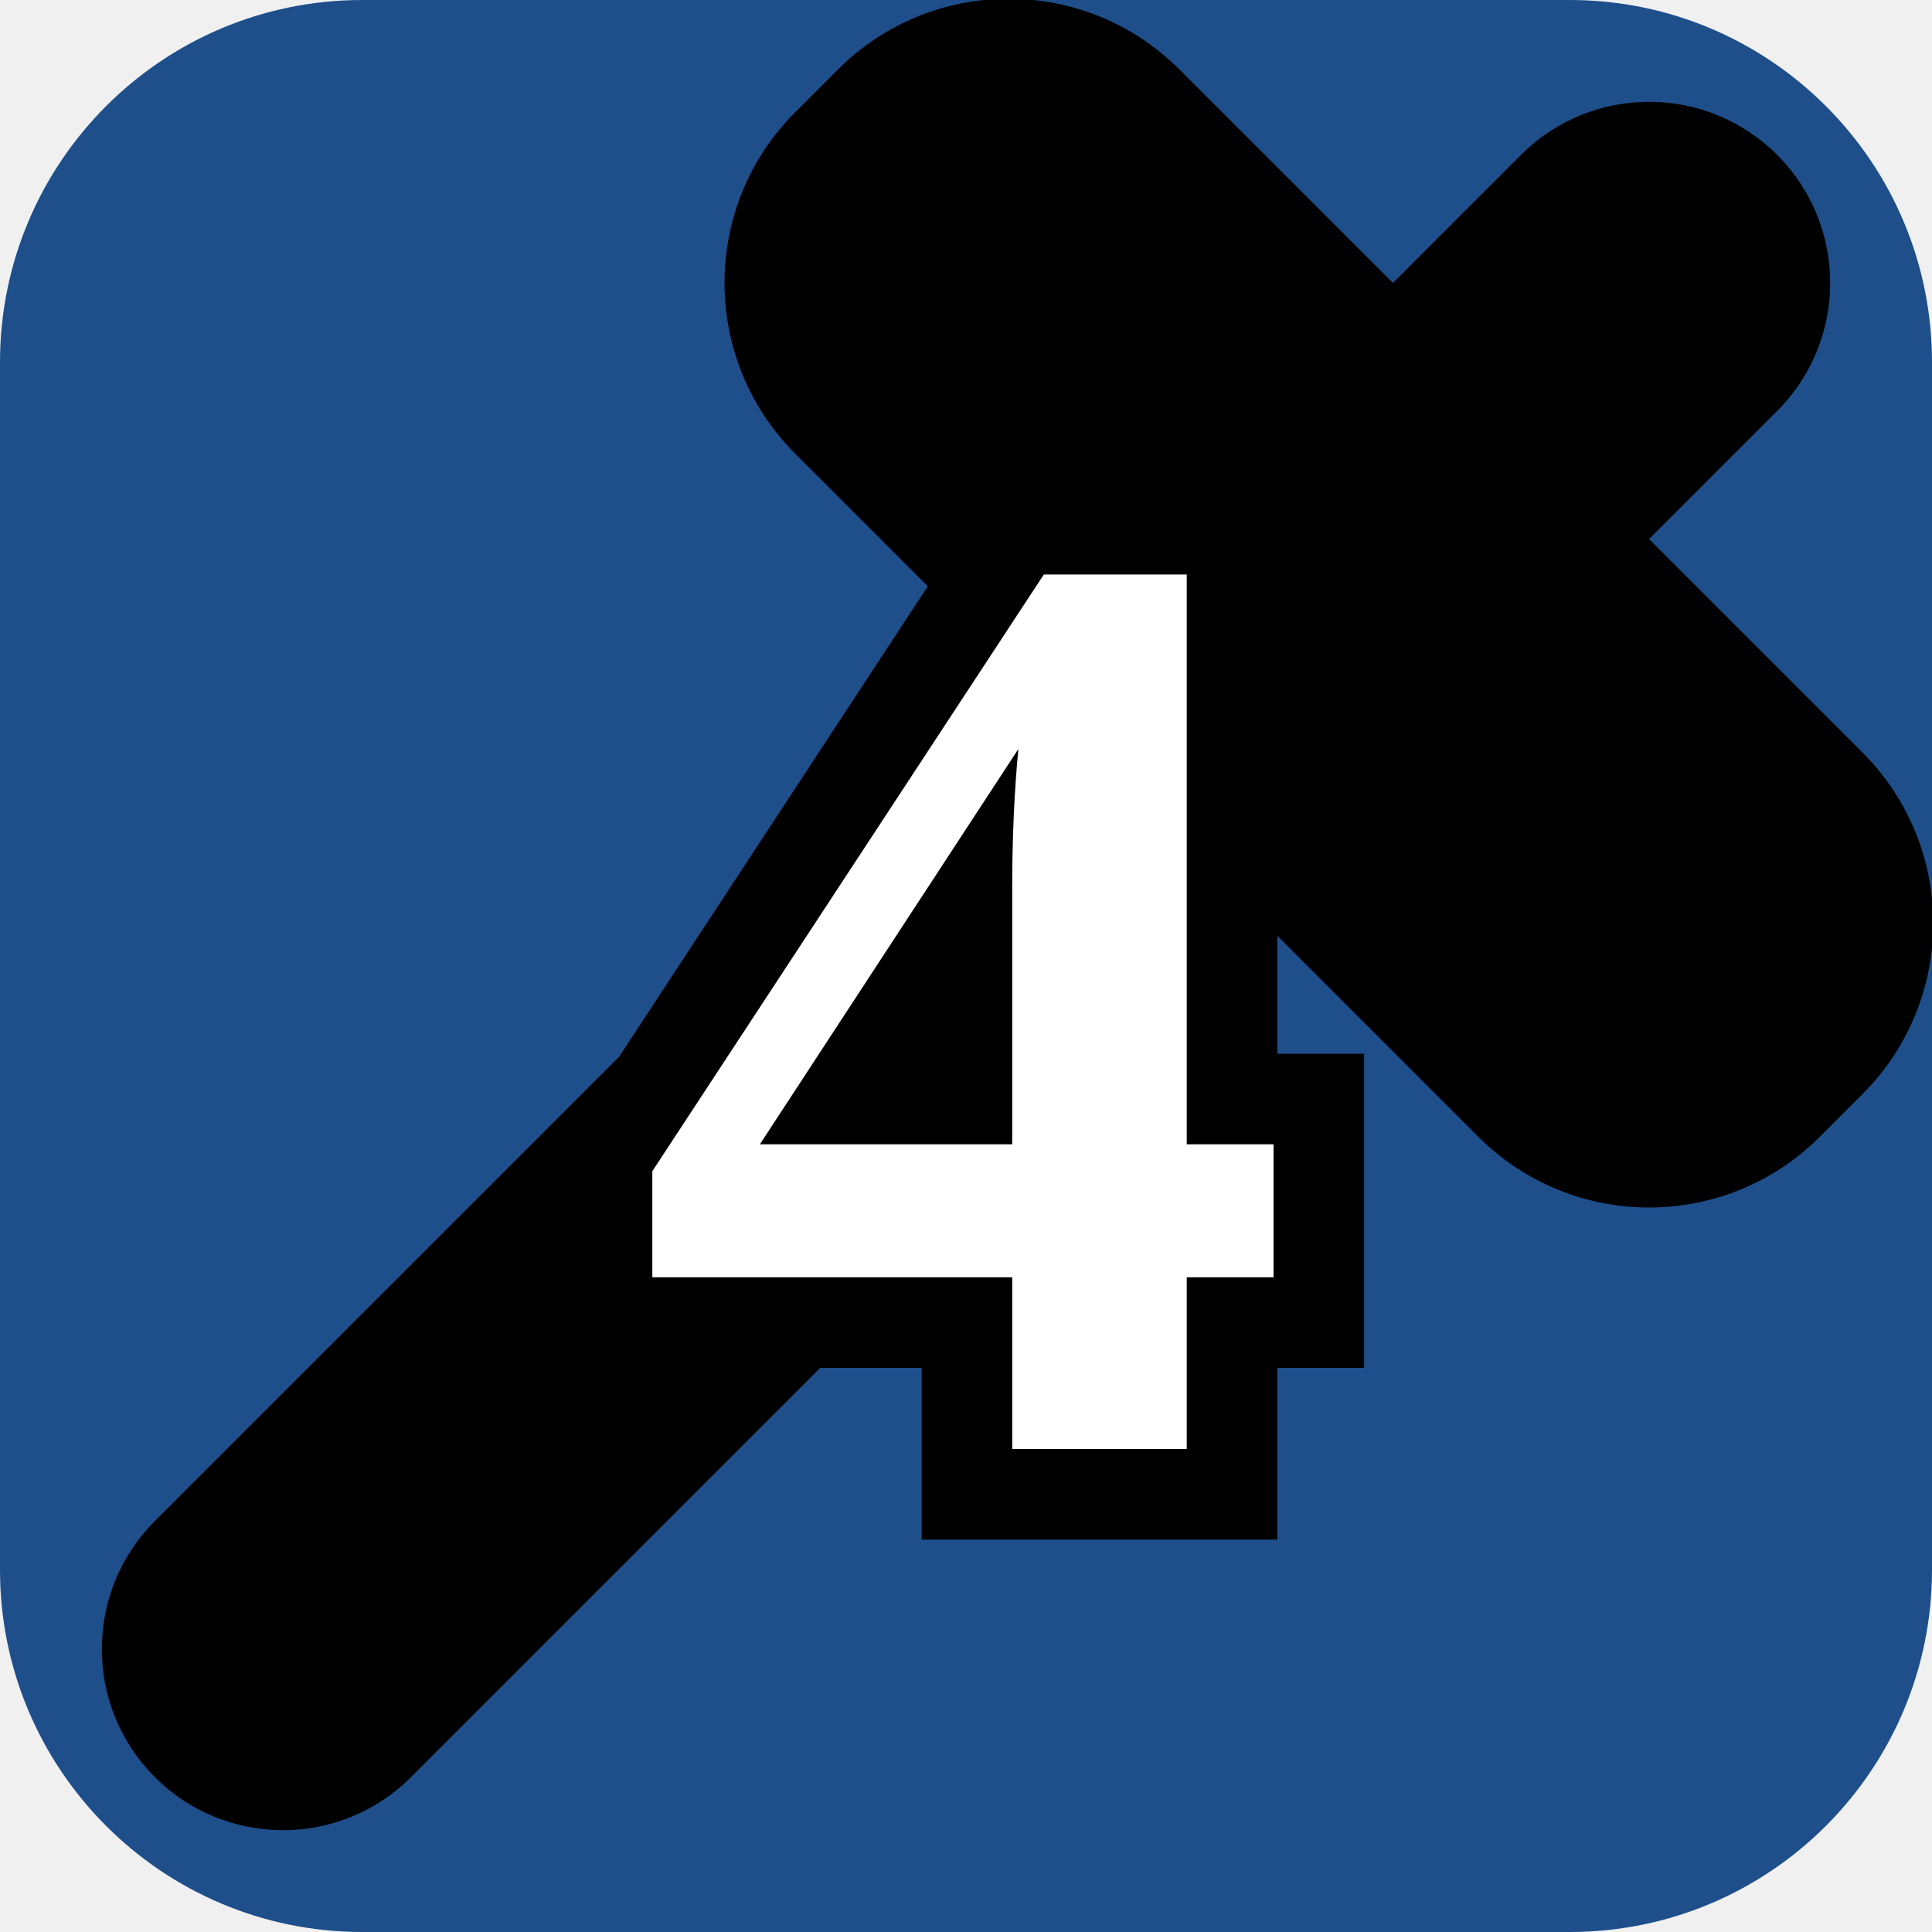
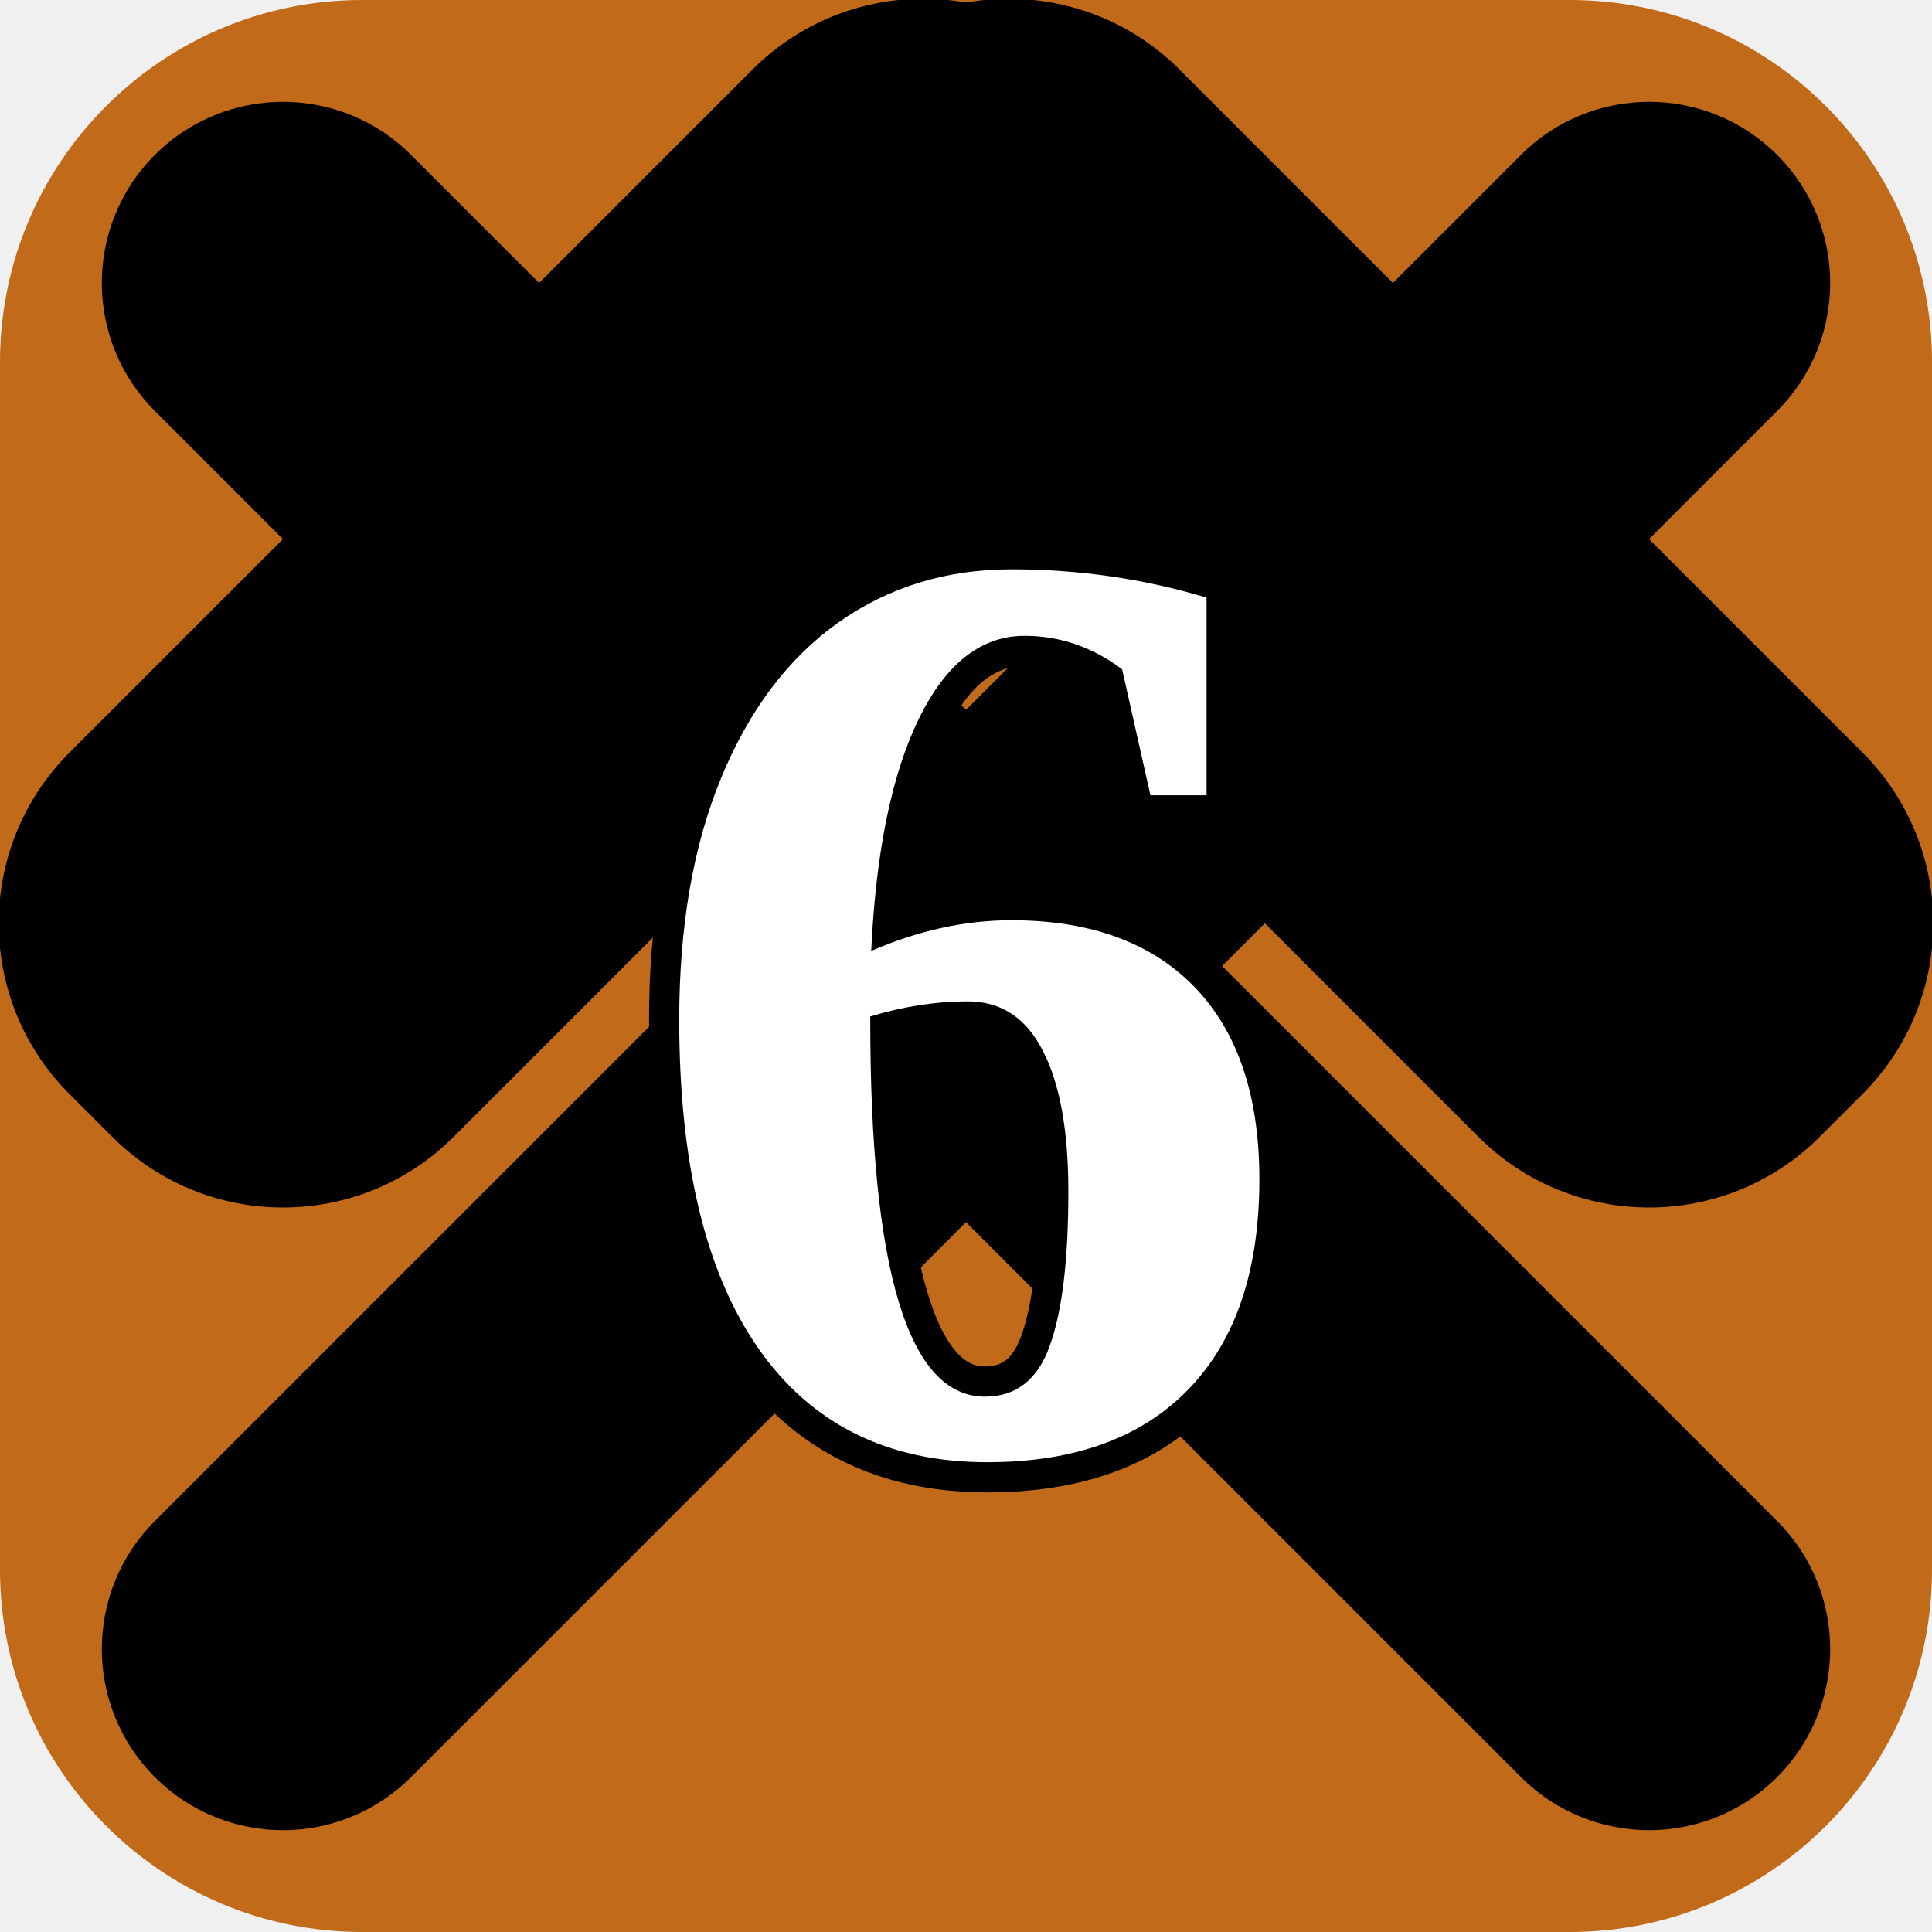
<svg xmlns="http://www.w3.org/2000/svg" width="64" height="64" viewBox="0 0 64 64">
-   <rect x="0" y="0" width="64" height="64" rx="12" fill="#1e4f8b" />
+   <rect x="0" y="0" width="64" height="64" rx="12" fill="#c06a1a" />
  <g transform="rotate(45 32 32)">
    <rect x="26" y="-6" width="12" height="76" rx="6" fill="#000" />
    <rect x="8" y="6" width="48" height="18" rx="8" fill="#000" />
  </g>
-   <text x="32" y="48" text-anchor="middle" font-size="44" font-weight="900" fill="#fff" stroke="#000" stroke-width="6" paint-order="stroke">
-     4
+   <g transform="rotate(-45 32 32)">
+     <rect x="26" y="-6" width="12" height="76" rx="6" fill="#000" />
+     <rect x="8" y="6" width="48" height="18" rx="8" fill="#000" />
+   </g>
+   <text x="32" y="48" text-anchor="middle" font-size="44" font-weight="900" fill="#fff" stroke="#000" stroke-width="2" paint-order="stroke">
+     6
  </text>
</svg>
